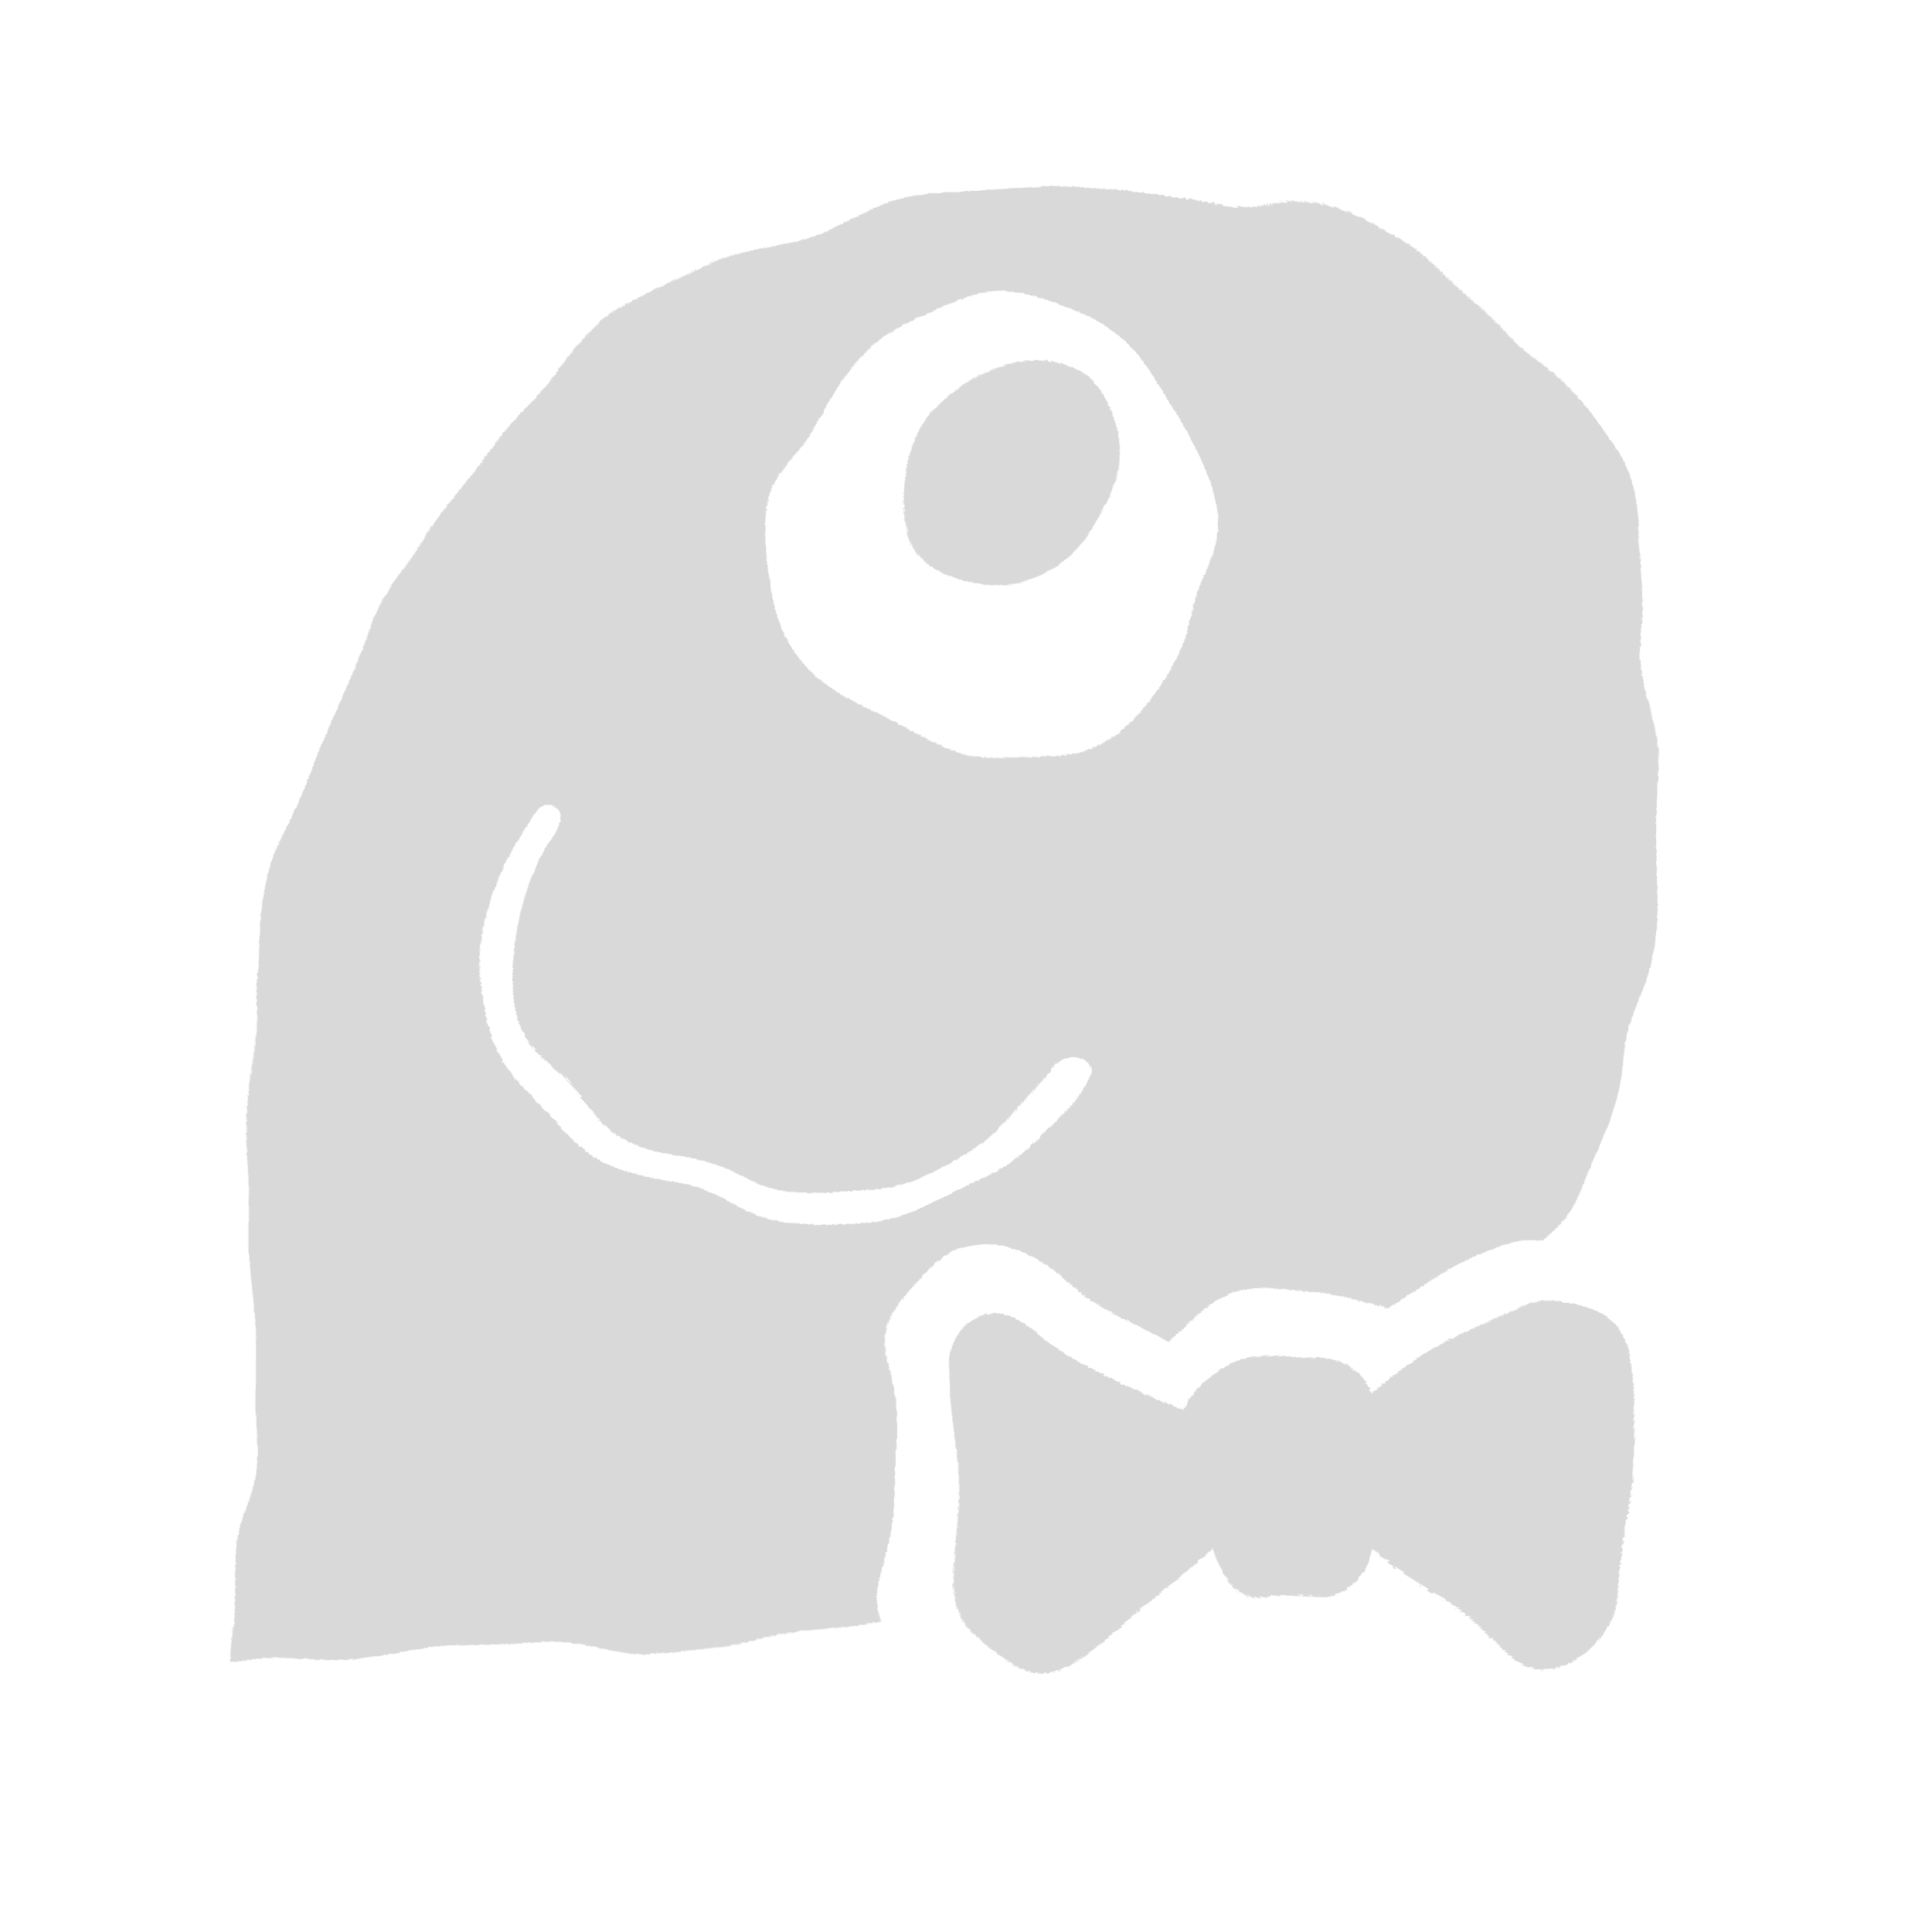
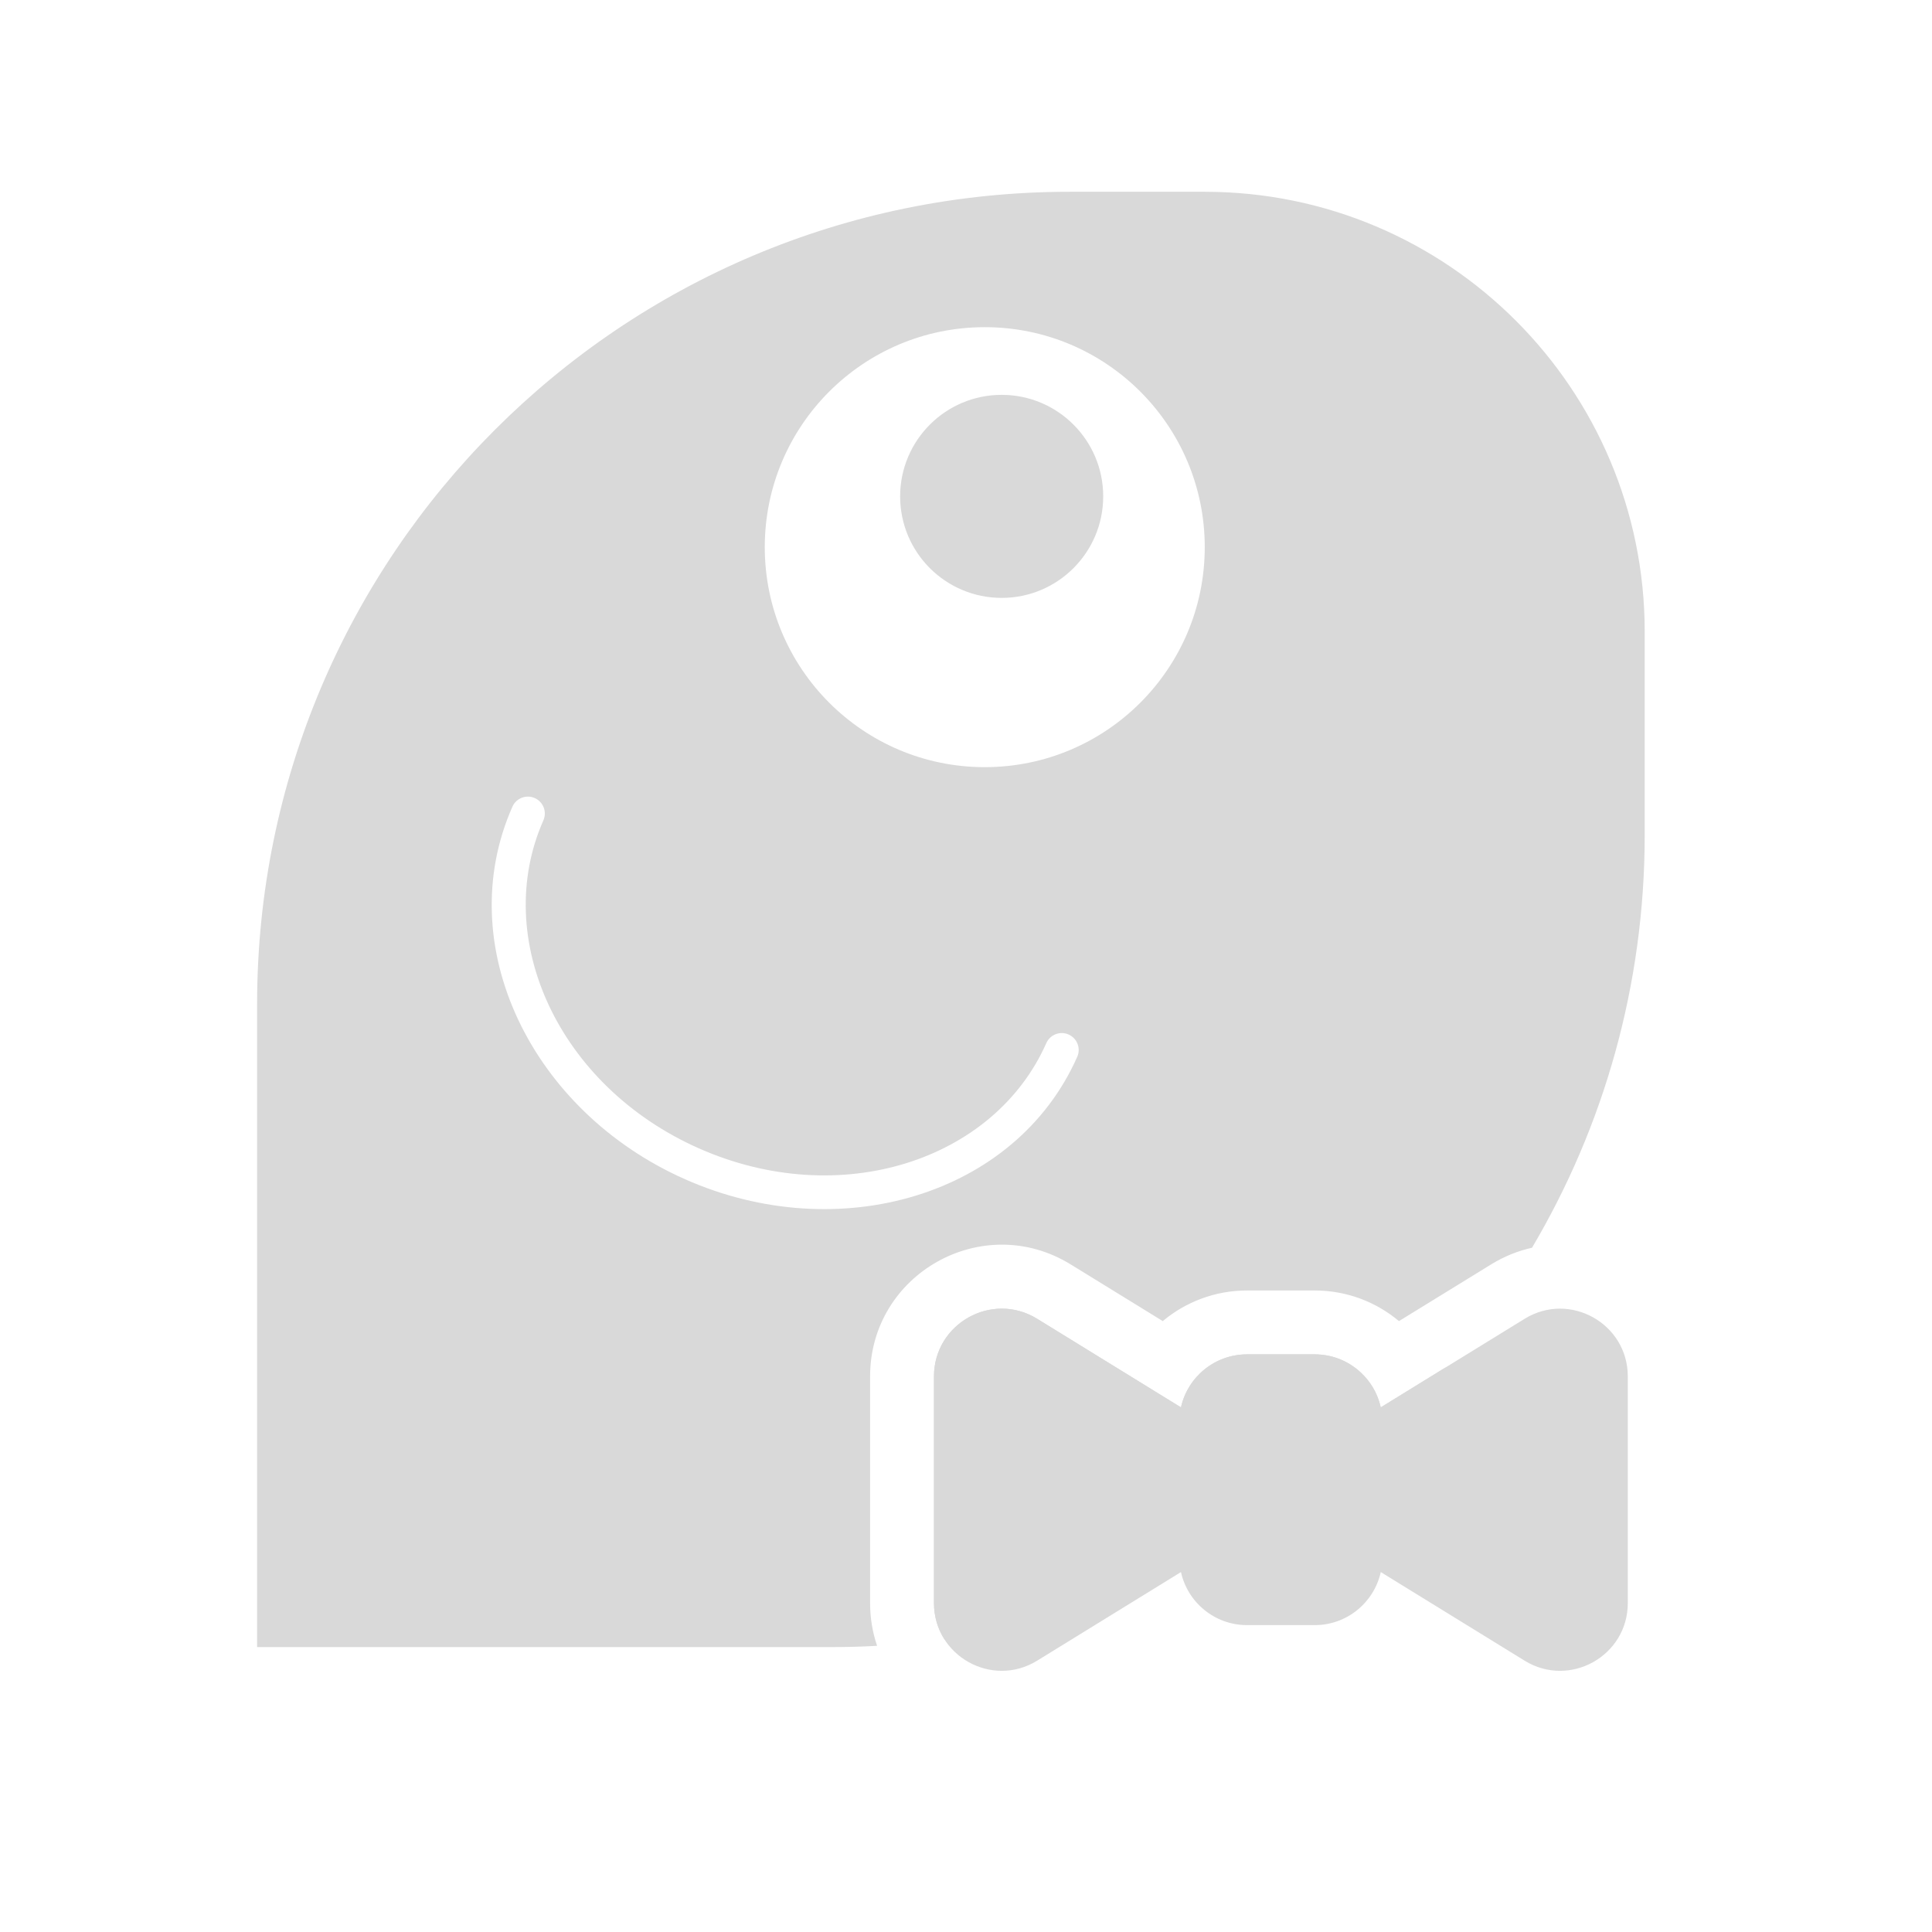
<svg xmlns="http://www.w3.org/2000/svg" width="64" height="64" viewBox="0 0 64 64" fill="none">
-   <g filter="url(#filter0_g_975_2179)">
+   <g>
    <path d="M50.505 43.687C51.999 42.767 53.923 43.843 53.923 45.597V53.103C53.923 54.857 51.999 55.932 50.505 55.012L45.74 52.077C45.518 53.082 44.623 53.834 43.552 53.834H41.31C40.238 53.834 39.343 53.082 39.121 52.077L34.357 55.012C32.864 55.932 30.939 54.857 30.939 53.103V45.597C30.939 43.843 32.864 42.767 34.357 43.687L39.121 46.621C39.343 45.617 40.238 44.865 41.31 44.865H43.552C44.623 44.865 45.517 45.617 45.739 46.621L50.505 43.687Z" fill="#D9D9D9" />
    <path d="M39.908 6.353C47.958 6.353 54.483 12.879 54.483 20.928V27.655C54.483 32.649 53.121 37.325 50.75 41.333C50.29 41.435 49.833 41.615 49.395 41.885L46.343 43.763C45.588 43.132 44.616 42.749 43.552 42.749H41.31C40.246 42.749 39.273 43.131 38.518 43.763L35.468 41.885H35.467C32.562 40.096 28.824 42.188 28.823 45.596V53.102C28.823 53.607 28.906 54.082 29.055 54.52C28.565 54.547 28.072 54.562 27.576 54.562H8.517V33.261C8.517 18.4 20.563 6.353 35.424 6.353H39.908ZM30.939 45.596C30.94 43.842 32.864 42.767 34.357 43.686L39.121 46.621C39.343 45.617 40.238 44.865 41.31 44.865H43.552C44.623 44.865 45.517 45.617 45.739 46.621L47.895 45.293C43.728 50.09 37.89 53.395 31.287 54.306C31.07 53.966 30.939 53.557 30.939 53.102V45.596ZM17.715 26.437C17.432 26.312 17.1 26.439 16.975 26.722C14.94 31.317 17.601 36.809 22.698 39.066C27.795 41.324 33.65 39.603 35.685 35.008C35.81 34.725 35.682 34.395 35.399 34.269C35.116 34.144 34.785 34.273 34.66 34.555C32.934 38.453 27.823 40.109 23.152 38.041C18.482 35.972 16.274 31.075 18 27.177C18.125 26.894 17.998 26.563 17.715 26.437ZM32.621 10.838C28.597 10.838 25.334 14.1 25.334 18.125C25.334 22.149 28.596 25.413 32.621 25.413C36.646 25.413 39.909 22.149 39.909 18.125C39.909 14.1 36.646 10.838 32.621 10.838ZM33.182 13.08C35.039 13.08 36.545 14.586 36.545 16.443C36.545 18.301 35.039 19.806 33.182 19.806C31.324 19.806 29.818 18.301 29.818 16.443C29.819 14.586 31.324 13.08 33.182 13.08Z" fill="#D9D9D9" />
  </g>
-   <defs>
-     <filter id="filter0_g_975_2179" x="6.421" y="4.258" width="50.157" height="53.186" filterUnits="userSpaceOnUse" color-interpolation-filters="sRGB">
-       <feFlood flood-opacity="0" result="BackgroundImageFix" />
-       <feBlend mode="normal" in="SourceGraphic" in2="BackgroundImageFix" result="shape" />
-       <feTurbulence type="fractalNoise" baseFrequency="0.07 0.07" numOctaves="3" seed="9261" />
-       <feDisplacementMap in="shape" scale="4.19" xChannelSelector="R" yChannelSelector="G" result="displacedImage" width="100%" height="100%" />
-       <feMerge result="effect1_texture_975_2179">
-         <feMergeNode in="displacedImage" />
-       </feMerge>
-     </filter>
-   </defs>
</svg>
